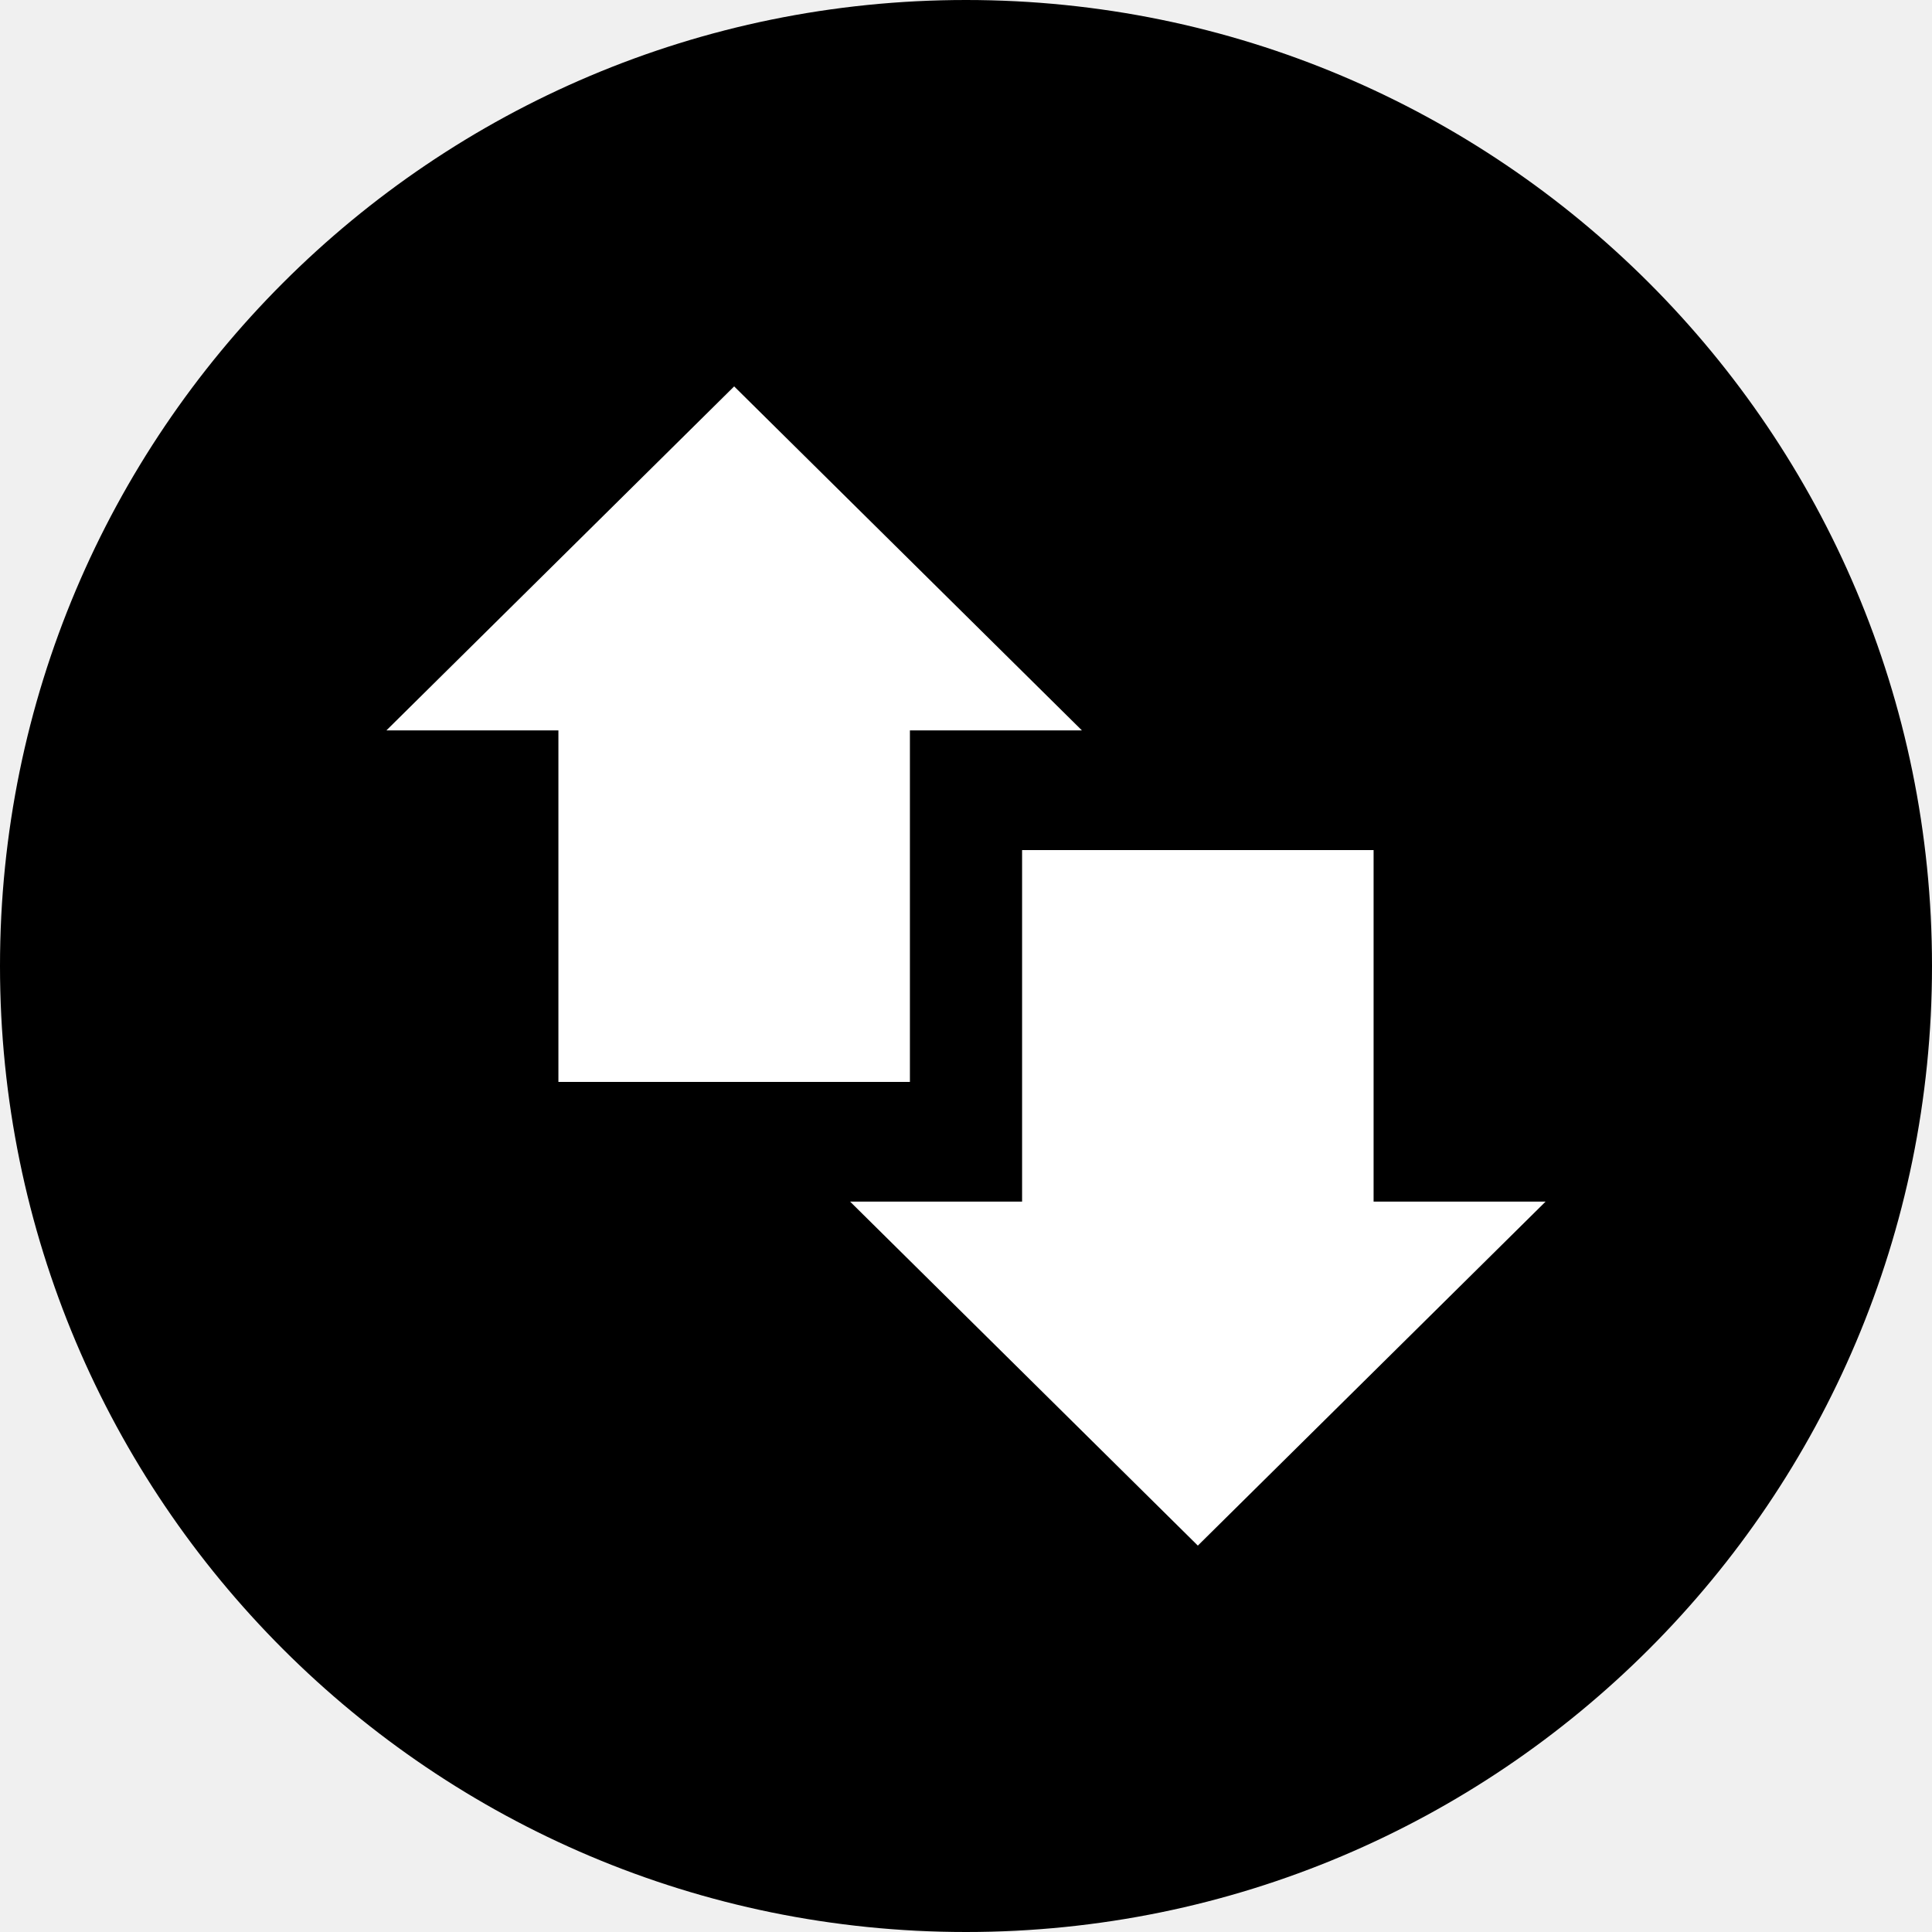
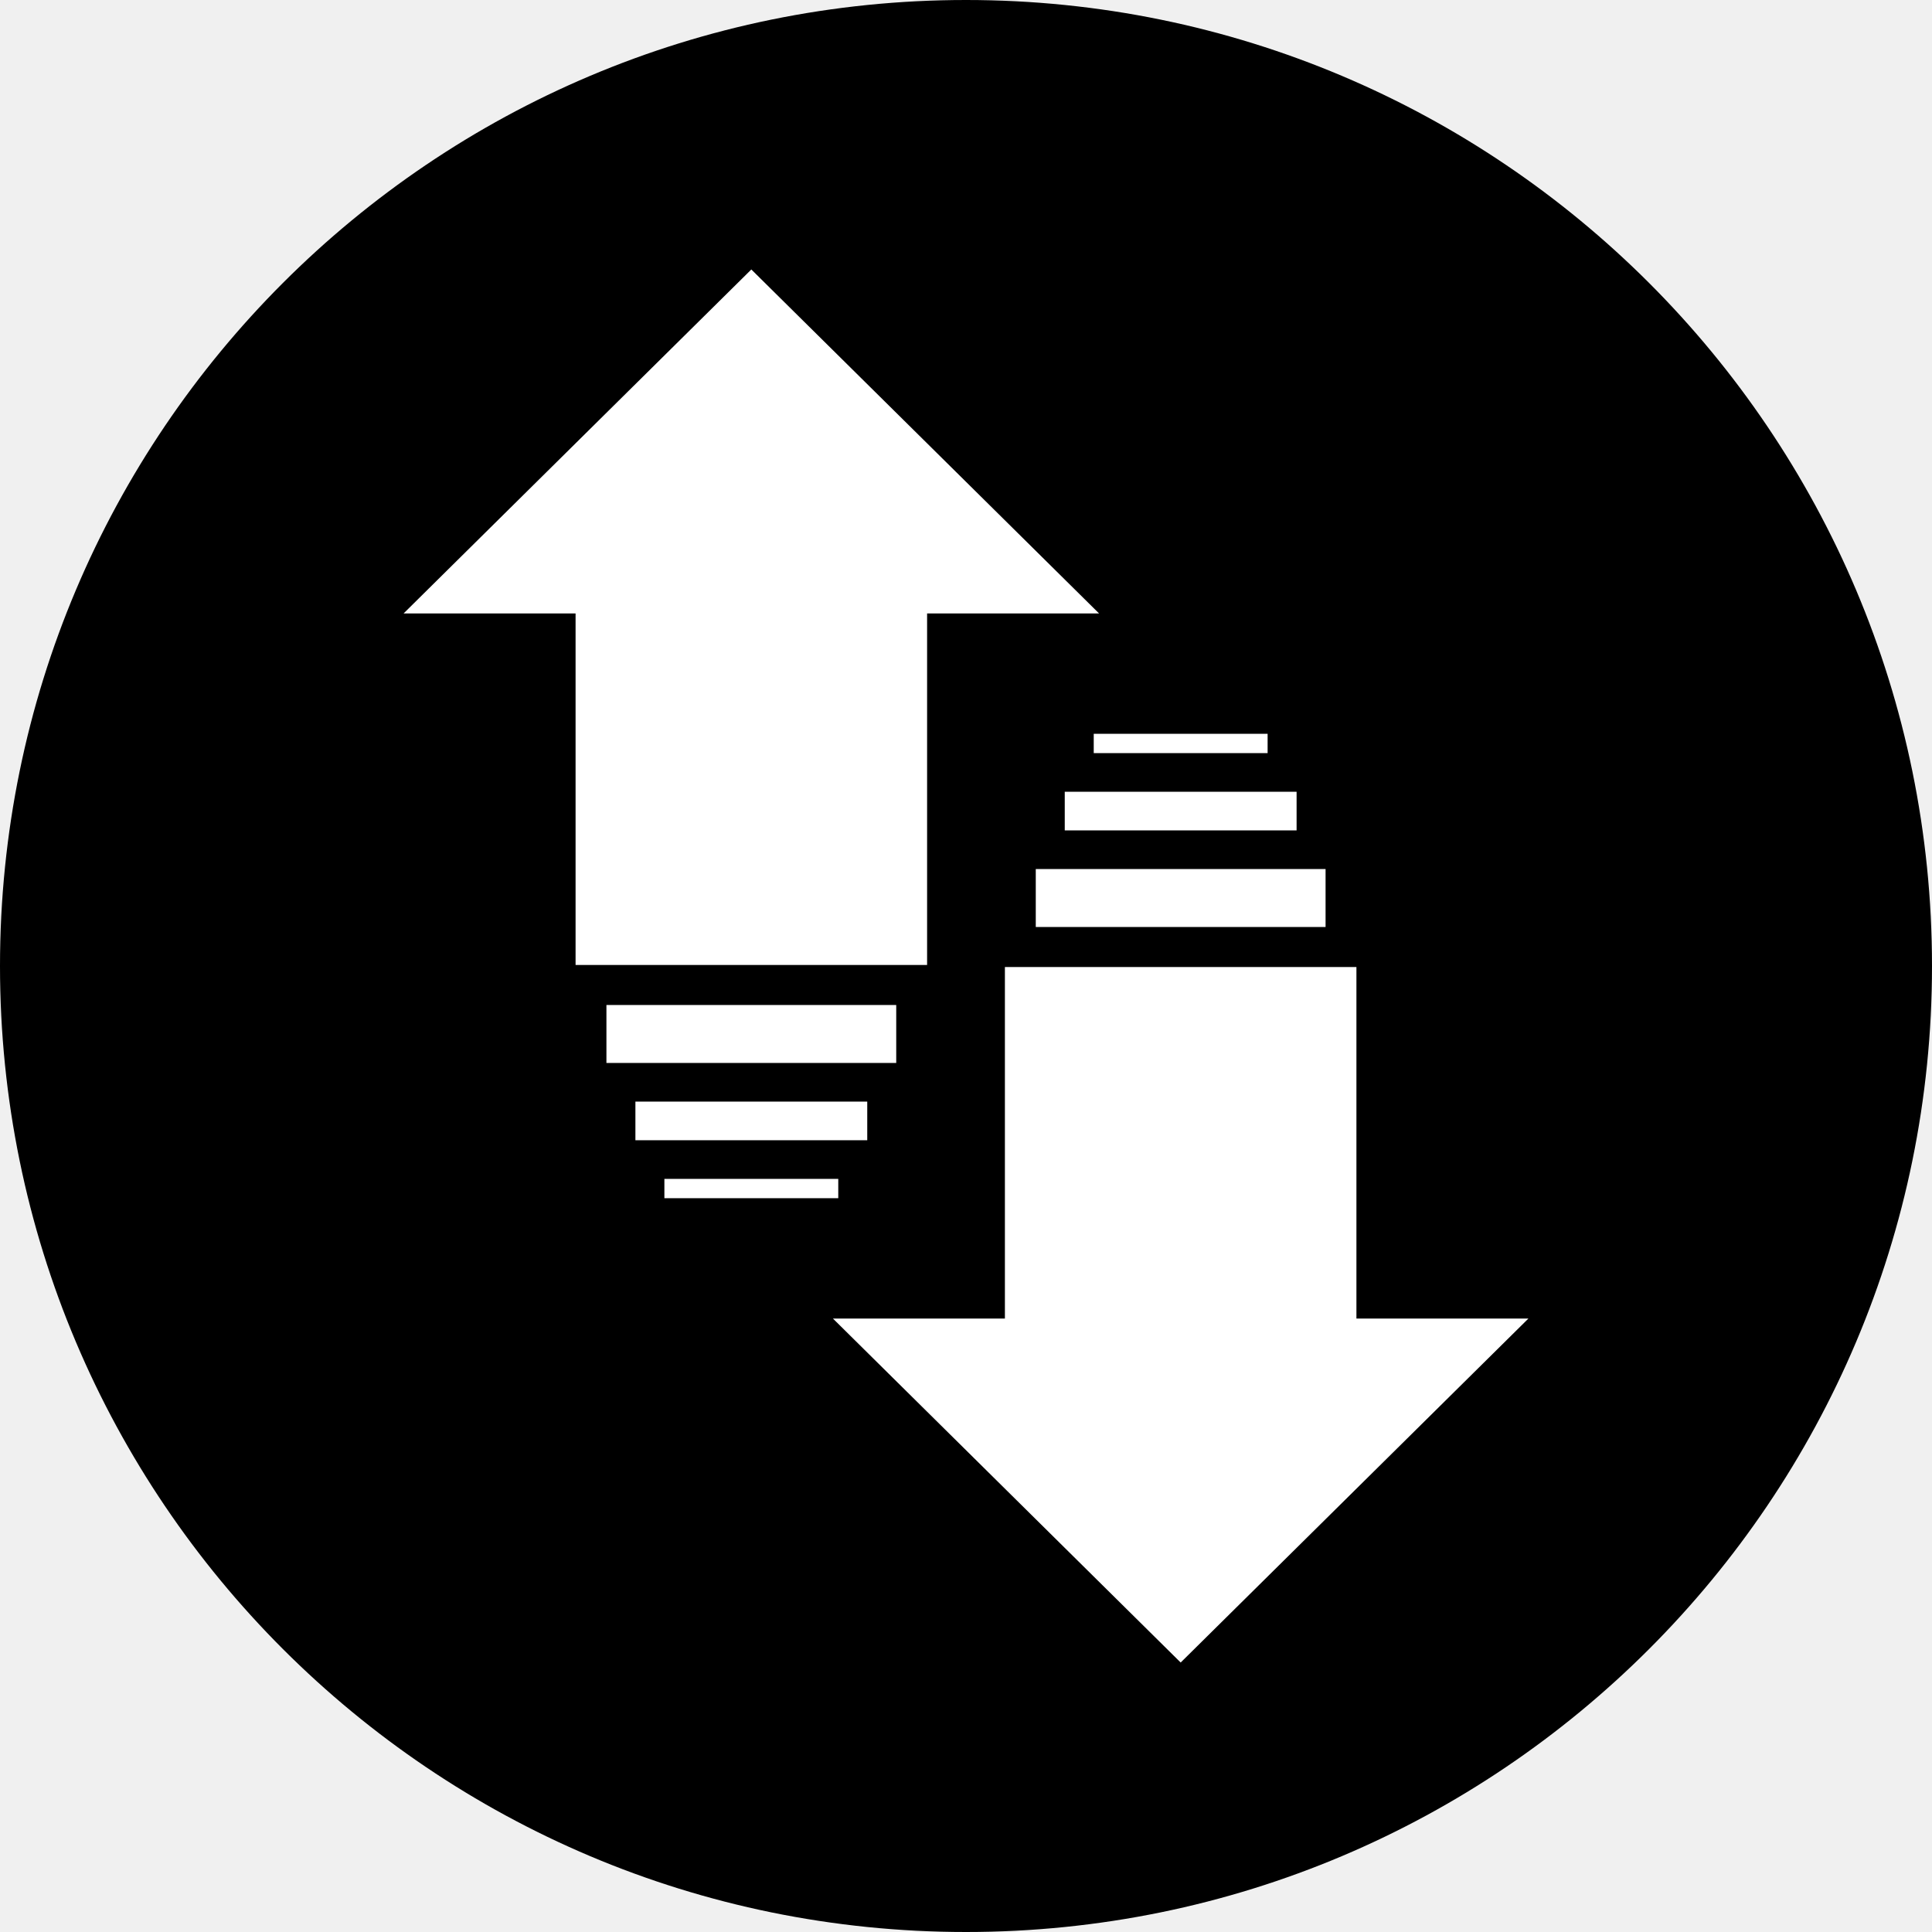
<svg xmlns="http://www.w3.org/2000/svg" width="500" zoomAndPan="magnify" viewBox="0 0 375 375" height="500" preserveAspectRatio="xMidYMid meet" version="1.0">
  <defs>
-     <clipPath id="f700a3fd8c">
+     <clipPath id="ae2548e90a">
      <path d="M 187.5 0 C 83.945 0 0 83.945 0 187.5 C 0 291.055 83.945 375 187.5 375 C 291.055 375 375 291.055 375 187.5 C 375 83.945 291.055 0 187.5 0 Z M 187.5 0 " clip-rule="nonzero" />
    </clipPath>
-     <clipPath id="3fe7b2bcda">
-       <path d="M 75 75 L 210 75 L 210 210 L 75 210 Z M 75 75 " clip-rule="nonzero" />
+     <clipPath id="91116ec8fe">
+       <path d="M 78.332 52.305 L 213.332 52.305 L 213.332 187.305 L 78.332 187.305 Z M 78.332 52.305 " clip-rule="nonzero" />
    </clipPath>
-     <clipPath id="daac851987">
-       <path d="M 142.5 75 L 75 141.77 L 108.387 141.77 L 108.387 210 L 176.613 210 L 176.613 141.77 L 210 141.77 Z M 142.5 75 " clip-rule="nonzero" />
+     <clipPath id="59fb69cf3d">
+       <path d="M 145.832 52.305 L 78.332 119.074 L 111.719 119.074 L 111.719 187.305 L 179.949 187.305 L 179.949 119.074 L 213.332 119.074 Z M 145.832 52.305 " clip-rule="nonzero" />
    </clipPath>
-     <clipPath id="7bc9d901d0">
-       <path d="M 165 165 L 300 165 L 300 300 L 165 300 Z M 165 165 " clip-rule="nonzero" />
+     <clipPath id="d1b641e7d2">
+       <path d="M 117.707 195.066 L 173.957 195.066 L 173.957 206.316 L 117.707 206.316 Z M 117.707 195.066 " clip-rule="nonzero" />
    </clipPath>
-     <clipPath id="4c41da6170">
-       <path d="M 232.5 300 L 165 233.23 L 198.387 233.23 L 198.387 165 L 266.613 165 L 266.613 233.23 L 300 233.23 Z M 232.5 300 " clip-rule="nonzero" />
+     <clipPath id="194cbe89d3">
+       <path d="M 123.332 213.816 L 168.332 213.816 L 168.332 221.316 L 123.332 221.316 Z M 123.332 213.816 " clip-rule="nonzero" />
+     </clipPath>
+     <clipPath id="829b05e09c">
+       <path d="M 128.957 228.816 L 162.707 228.816 L 162.707 232.566 L 128.957 232.566 Z M 128.957 228.816 " clip-rule="nonzero" />
+     </clipPath>
+     <clipPath id="045df7581a">
+       <path d="M 161.668 187.695 L 296.668 187.695 L 296.668 322.695 L 161.668 322.695 Z M 161.668 187.695 " clip-rule="nonzero" />
+     </clipPath>
+     <clipPath id="5b05ac844f">
+       <path d="M 229.168 322.695 L 296.668 255.926 L 263.281 255.926 L 263.281 187.695 L 195.051 187.695 L 195.051 255.926 L 161.668 255.926 Z M 229.168 322.695 " clip-rule="nonzero" />
+     </clipPath>
+     <clipPath id="aa93fb14dd">
+       <path d="M 201.043 168.684 L 257.293 168.684 L 257.293 179.934 L 201.043 179.934 Z M 201.043 168.684 " clip-rule="nonzero" />
+     </clipPath>
+     <clipPath id="c7ac8027a2">
+       <path d="M 206.668 153.684 L 251.668 153.684 L 251.668 161.184 L 206.668 161.184 Z M 206.668 153.684 " clip-rule="nonzero" />
+     </clipPath>
+     <clipPath id="55535e8bb3">
+       <path d="M 212.293 142.434 L 246.043 142.434 L 246.043 146.184 L 212.293 146.184 Z M 212.293 142.434 " clip-rule="nonzero" />
    </clipPath>
  </defs>
-   <g clip-path="url(#f700a3fd8c)">
+   <g clip-path="url(#ae2548e90a)">
    <rect x="-37.5" width="450" fill="#000000" y="-37.5" height="450" fill-opacity="1" />
  </g>
-   <g clip-path="url(#3fe7b2bcda)">
-     <g clip-path="url(#daac851987)">
-       <path fill="#ffffff" d="M 75 75 L 210 75 L 210 210 L 75 210 Z M 75 75 " fill-opacity="1" fill-rule="nonzero" />
+   <g clip-path="url(#91116ec8fe)">
+     <g clip-path="url(#59fb69cf3d)">
+       <path fill="#ffffff" d="M 78.332 52.305 L 213.332 52.305 L 213.332 187.305 L 78.332 187.305 Z M 78.332 52.305 " fill-opacity="1" fill-rule="nonzero" />
    </g>
  </g>
-   <g clip-path="url(#7bc9d901d0)">
-     <g clip-path="url(#4c41da6170)">
-       <path fill="#ffffff" d="M 165 165 L 300 165 L 300 300 L 165 300 Z M 165 165 " fill-opacity="1" fill-rule="nonzero" />
+   <g clip-path="url(#d1b641e7d2)">
+     <path fill="#ffffff" d="M 117.707 195.066 L 173.957 195.066 L 173.957 206.316 L 117.707 206.316 Z M 117.707 195.066 " fill-opacity="1" fill-rule="nonzero" />
+   </g>
+   <g clip-path="url(#194cbe89d3)">
+     <path fill="#ffffff" d="M 123.332 213.816 L 168.332 213.816 L 168.332 221.316 L 123.332 221.316 Z M 123.332 213.816 " fill-opacity="1" fill-rule="nonzero" />
+   </g>
+   <g clip-path="url(#829b05e09c)">
+     <path fill="#ffffff" d="M 128.957 228.816 L 162.707 228.816 L 162.707 232.566 L 128.957 232.566 Z M 128.957 228.816 " fill-opacity="1" fill-rule="nonzero" />
+   </g>
+   <g clip-path="url(#045df7581a)">
+     <g clip-path="url(#5b05ac844f)">
+       <path fill="#ffffff" d="M 296.668 322.695 L 161.668 322.695 L 161.668 187.695 L 296.668 187.695 Z M 296.668 322.695 " fill-opacity="1" fill-rule="nonzero" />
    </g>
  </g>
+   <g clip-path="url(#aa93fb14dd)">
+     <path fill="#ffffff" d="M 257.293 179.934 L 201.043 179.934 L 201.043 168.684 L 257.293 168.684 Z M 257.293 179.934 " fill-opacity="1" fill-rule="nonzero" />
+   </g>
+   <g clip-path="url(#c7ac8027a2)">
+     <path fill="#ffffff" d="M 251.668 161.184 L 206.668 161.184 L 206.668 153.684 L 251.668 153.684 Z M 251.668 161.184 " fill-opacity="1" fill-rule="nonzero" />
+   </g>
+   <g clip-path="url(#55535e8bb3)">
+     <path fill="#ffffff" d="M 246.043 146.184 L 212.293 146.184 L 212.293 142.434 L 246.043 142.434 Z M 246.043 146.184 " fill-opacity="1" fill-rule="nonzero" />
+   </g>
</svg>
